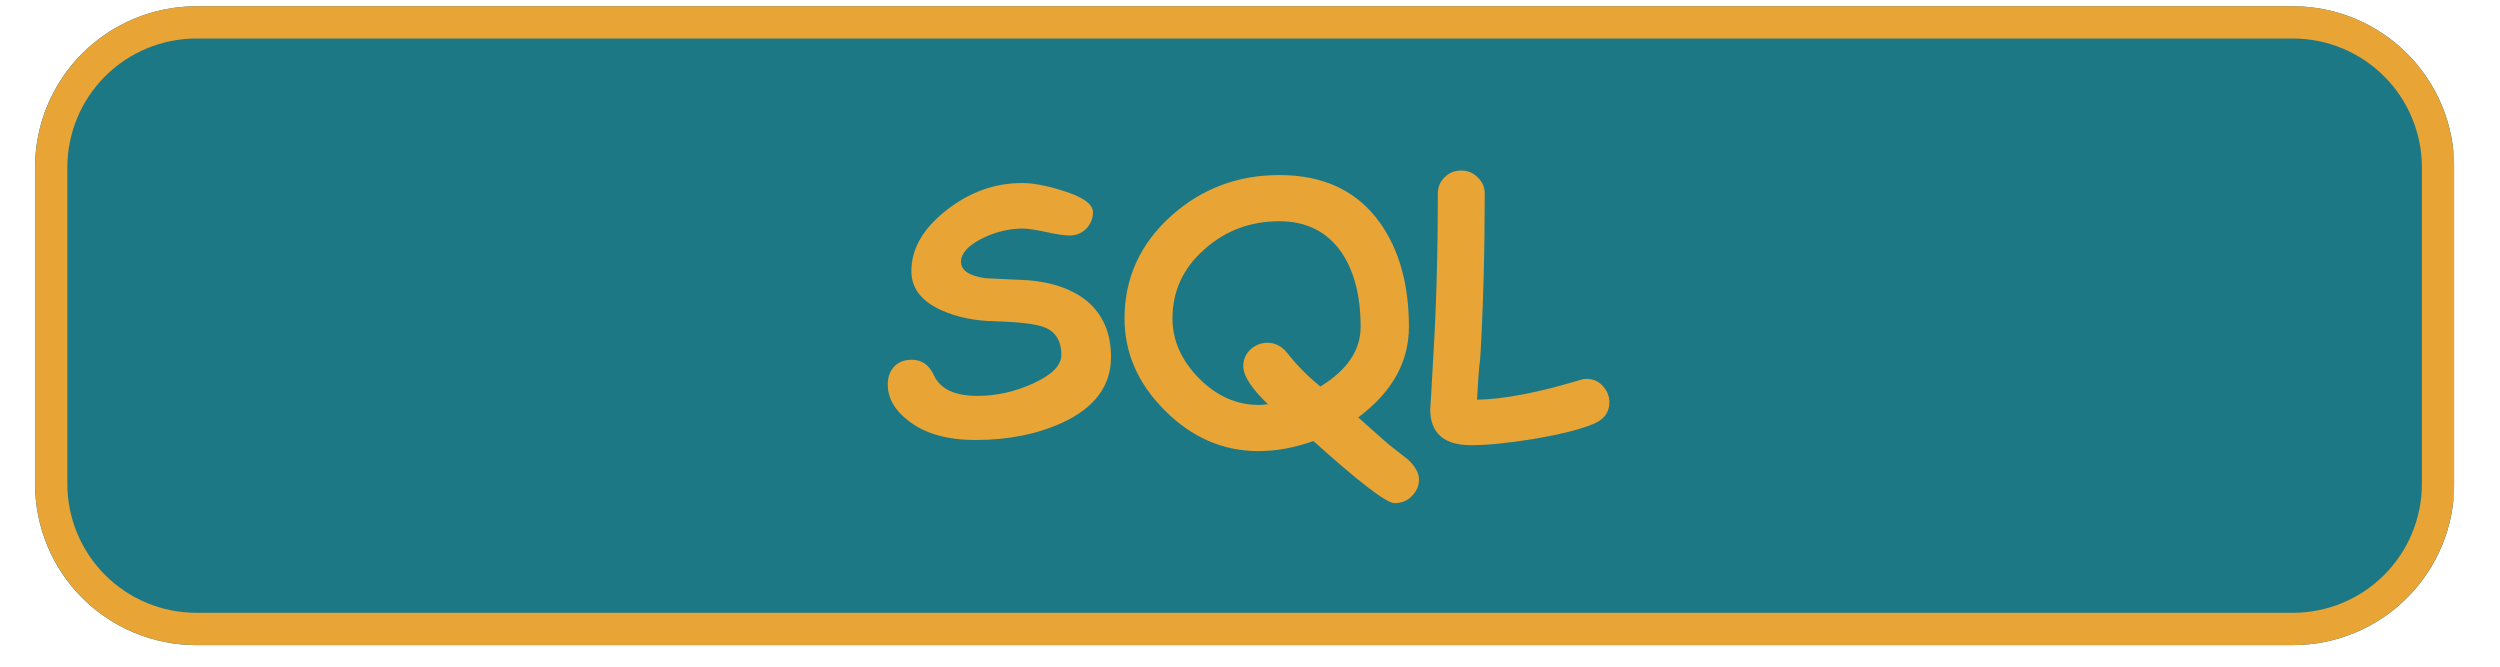
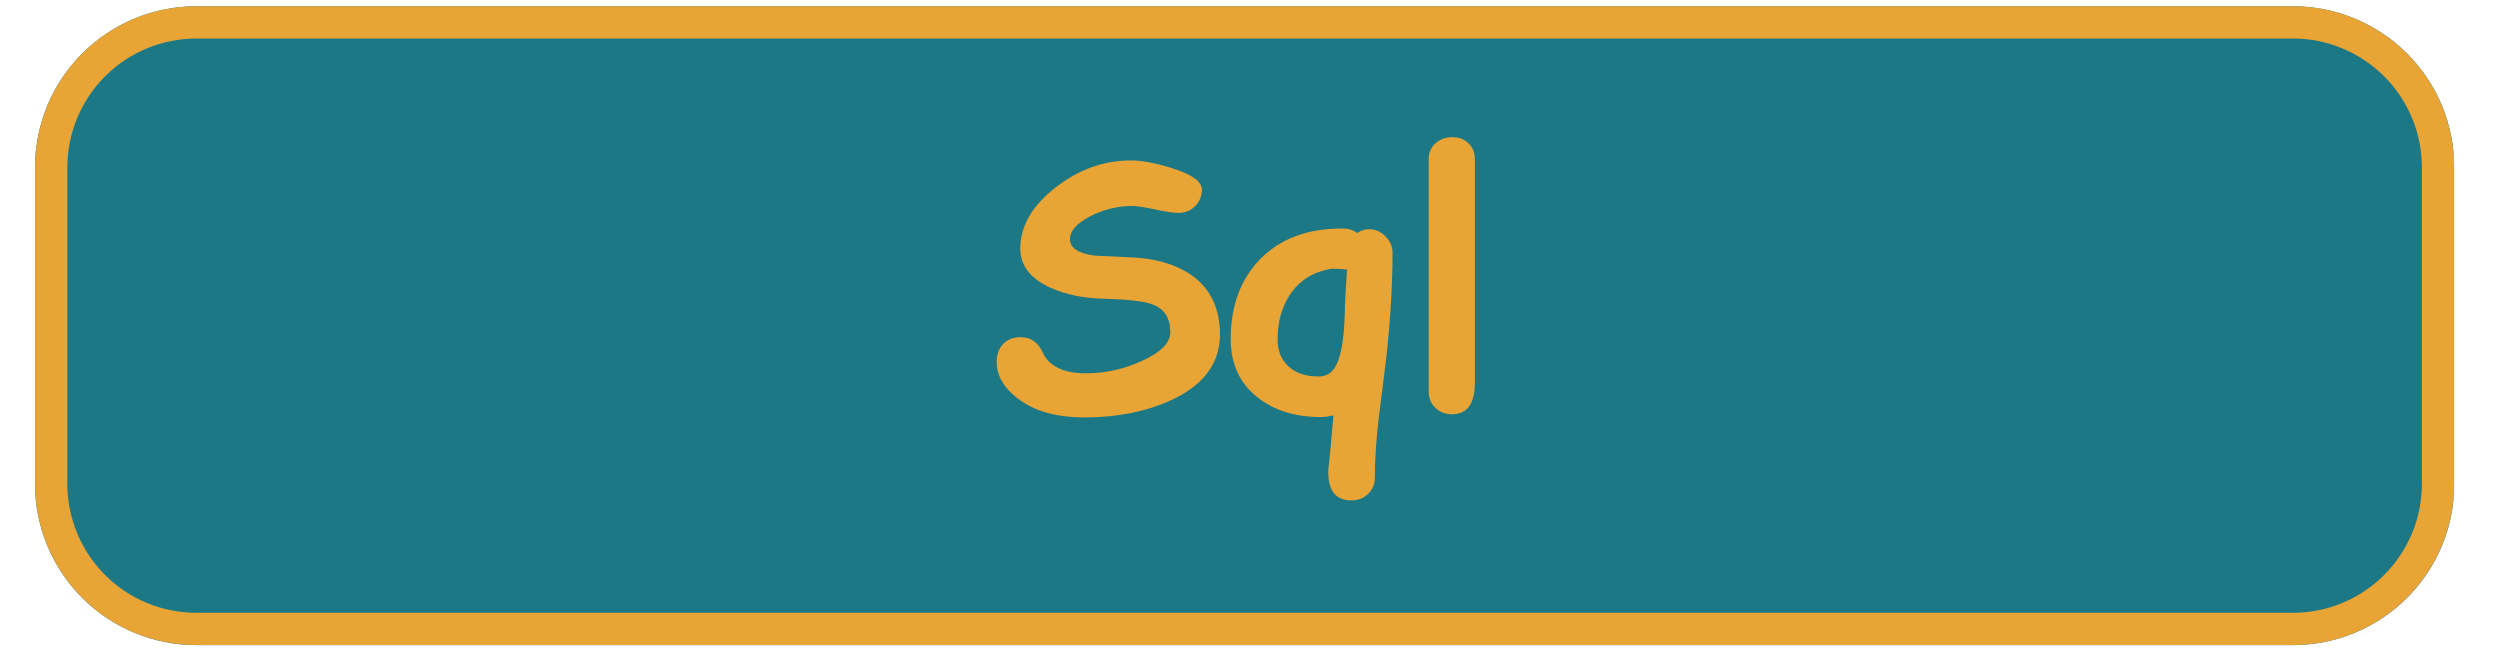
<svg xmlns="http://www.w3.org/2000/svg" width="150" zoomAndPan="magnify" viewBox="0 0 112.5 30" height="40" preserveAspectRatio="xMidYMid meet" version="1.0">
  <defs>
    <g />
-     <clipPath id="1e571e5dc6">
+     <clipPath id="b7ce8e2ef9">
      <path d="M 1.574 0.281 L 110.445 0.281 L 110.445 29.031 L 1.574 29.031 Z M 1.574 0.281 " clip-rule="nonzero" />
    </clipPath>
-     <clipPath id="1f2a7ebe07">
+     <clipPath id="38c6e73fee">
      <path d="M 8.832 0.281 L 103.184 0.281 C 105.109 0.281 106.957 1.047 108.316 2.406 C 109.68 3.766 110.445 5.613 110.445 7.539 L 110.445 21.773 C 110.445 23.699 109.68 25.547 108.316 26.906 C 106.957 28.266 105.109 29.031 103.184 29.031 L 8.832 29.031 C 6.906 29.031 5.059 28.266 3.699 26.906 C 2.336 25.547 1.574 23.699 1.574 21.773 L 1.574 7.539 C 1.574 5.613 2.336 3.766 3.699 2.406 C 5.059 1.047 6.906 0.281 8.832 0.281 Z M 8.832 0.281 " clip-rule="nonzero" />
    </clipPath>
-     <clipPath id="762735d742">
+     <clipPath id="5049611183">
      <path d="M 1.578 0.281 L 110.445 0.281 L 110.445 29.031 L 1.578 29.031 Z M 1.578 0.281 " clip-rule="nonzero" />
    </clipPath>
-     <clipPath id="ee5f3109db">
+     <clipPath id="05e02a1176">
      <path d="M 8.836 0.281 L 103.18 0.281 C 105.105 0.281 106.949 1.047 108.312 2.406 C 109.672 3.766 110.438 5.613 110.438 7.539 L 110.438 21.773 C 110.438 23.695 109.672 25.543 108.312 26.902 C 106.949 28.266 105.105 29.027 103.18 29.027 L 8.836 29.027 C 6.91 29.027 5.066 28.266 3.703 26.902 C 2.344 25.543 1.578 23.695 1.578 21.773 L 1.578 7.539 C 1.578 5.613 2.344 3.766 3.703 2.406 C 5.066 1.047 6.91 0.281 8.836 0.281 Z M 8.836 0.281 " clip-rule="nonzero" />
    </clipPath>
  </defs>
-   <g clip-path="url(#1e571e5dc6)">
-     <g clip-path="url(#1f2a7ebe07)">
+   <g clip-path="url(#b7ce8e2ef9)">
+     <g clip-path="url(#38c6e73fee)">
      <path fill="#1d7886" d="M 1.574 0.281 L 110.402 0.281 L 110.402 29.031 L 1.574 29.031 Z M 1.574 0.281 " fill-opacity="1" fill-rule="nonzero" />
    </g>
  </g>
-   <g clip-path="url(#762735d742)">
-     <g clip-path="url(#ee5f3109db)">
+   <g clip-path="url(#5049611183)">
+     <g clip-path="url(#05e02a1176)">
      <path stroke-linecap="butt" transform="matrix(0.725806, 0, 0, 0.725806, 1.578403, 0.280445)" fill="none" stroke-linejoin="miter" d="M 9.999 0.001 L 139.984 0.001 C 142.637 0.001 145.178 1.056 147.056 2.929 C 148.929 4.802 149.984 7.347 149.984 10.001 L 149.984 29.613 C 149.984 32.26 148.929 34.806 147.056 36.679 C 145.178 38.557 142.637 39.607 139.984 39.607 L 9.999 39.607 C 7.346 39.607 4.806 38.557 2.927 36.679 C 1.054 34.806 -0 32.26 -0 29.613 L -0 10.001 C -0 7.347 1.054 4.802 2.927 2.929 C 4.806 1.056 7.346 0.001 9.999 0.001 Z M 9.999 0.001 " stroke="#e9a436" stroke-width="4" stroke-opacity="1" stroke-miterlimit="4" />
    </g>
  </g>
  <g fill="#e9a436" fill-opacity="1">
-     <g transform="translate(39.58993, 19.33064)">
+     <g transform="translate(44.49236, 18.31452)">
      <g>
        <path d="M 4.312 0.469 C 3.031 0.469 2.023 0.18 1.297 -0.391 C 0.672 -0.867 0.359 -1.414 0.359 -2.031 C 0.359 -2.352 0.453 -2.617 0.641 -2.828 C 0.836 -3.035 1.102 -3.141 1.438 -3.141 C 1.895 -3.141 2.227 -2.906 2.438 -2.438 C 2.727 -1.82 3.379 -1.516 4.391 -1.516 C 5.254 -1.516 6.094 -1.703 6.906 -2.078 C 7.75 -2.461 8.172 -2.891 8.172 -3.359 C 8.172 -3.992 7.91 -4.41 7.391 -4.609 C 7.016 -4.754 6.266 -4.844 5.141 -4.875 C 4.266 -4.895 3.484 -5.055 2.797 -5.359 C 1.867 -5.773 1.41 -6.375 1.422 -7.156 C 1.43 -8.145 1.953 -9.047 2.984 -9.859 C 4.023 -10.68 5.164 -11.094 6.406 -11.094 C 6.906 -11.094 7.516 -10.977 8.234 -10.75 C 9.141 -10.469 9.594 -10.145 9.594 -9.781 C 9.594 -9.52 9.504 -9.285 9.328 -9.078 C 9.117 -8.848 8.859 -8.734 8.547 -8.734 C 8.305 -8.734 7.953 -8.785 7.484 -8.891 C 7.016 -8.992 6.656 -9.047 6.406 -9.047 C 5.758 -9.035 5.145 -8.879 4.562 -8.578 C 3.957 -8.266 3.656 -7.922 3.656 -7.547 C 3.656 -7.359 3.742 -7.203 3.922 -7.078 C 4.109 -6.953 4.383 -6.863 4.75 -6.812 C 5.395 -6.781 6.039 -6.75 6.688 -6.719 C 7.801 -6.625 8.688 -6.305 9.344 -5.766 C 10.051 -5.16 10.406 -4.328 10.406 -3.266 C 10.406 -1.961 9.664 -0.973 8.188 -0.297 C 7.062 0.211 5.77 0.469 4.312 0.469 Z M 4.312 0.469 " />
      </g>
    </g>
  </g>
  <g fill="#e9a436" fill-opacity="1">
-     <g transform="translate(50.3232, 19.33064)">
+     <g transform="translate(55.22563, 18.31452)">
      <g>
-         <path d="M 12.438 3.312 C 12.07 3.312 10.852 2.379 8.781 0.516 C 7.938 0.816 7.113 0.969 6.312 0.969 C 4.707 0.969 3.297 0.352 2.078 -0.875 C 0.879 -2.082 0.281 -3.457 0.281 -5 C 0.281 -6.82 0.984 -8.363 2.391 -9.625 C 3.754 -10.844 5.375 -11.453 7.25 -11.453 C 9.25 -11.453 10.758 -10.734 11.781 -9.297 C 12.645 -8.078 13.078 -6.52 13.078 -4.625 C 13.078 -3.039 12.316 -1.68 10.797 -0.547 C 11.098 -0.273 11.555 0.129 12.172 0.672 L 13.031 1.344 C 13.363 1.656 13.531 1.957 13.531 2.25 C 13.531 2.531 13.426 2.773 13.219 2.984 C 13.008 3.203 12.75 3.312 12.438 3.312 Z M 7.25 -9.375 C 5.938 -9.375 4.812 -8.953 3.875 -8.109 C 2.914 -7.266 2.438 -6.227 2.438 -5 C 2.438 -4.02 2.832 -3.125 3.625 -2.312 C 4.426 -1.508 5.32 -1.109 6.312 -1.109 C 6.445 -1.109 6.586 -1.117 6.734 -1.141 C 5.992 -1.848 5.625 -2.422 5.625 -2.859 C 5.625 -3.16 5.738 -3.414 5.969 -3.625 C 6.188 -3.812 6.438 -3.906 6.719 -3.906 C 7.062 -3.906 7.359 -3.75 7.609 -3.438 C 8.047 -2.883 8.539 -2.383 9.094 -1.938 C 10.301 -2.676 10.906 -3.57 10.906 -4.625 C 10.906 -6.008 10.617 -7.125 10.047 -7.969 C 9.398 -8.906 8.469 -9.375 7.25 -9.375 Z M 7.25 -9.375 " />
+         <path d="M 7.172 -2.344 C 7.055 -1.414 6.941 -0.492 6.828 0.422 C 6.703 1.441 6.641 2.363 6.641 3.188 C 6.641 3.477 6.539 3.719 6.344 3.906 C 6.145 4.102 5.895 4.203 5.594 4.203 C 4.895 4.203 4.547 3.781 4.547 2.938 C 4.547 2.812 4.555 2.688 4.578 2.562 C 4.617 2.195 4.688 1.469 4.781 0.375 C 4.57 0.426 4.383 0.453 4.219 0.453 C 3.051 0.453 2.098 0.156 1.359 -0.438 C 0.555 -1.07 0.156 -1.945 0.156 -3.062 C 0.156 -4.539 0.594 -5.734 1.469 -6.641 C 2.383 -7.578 3.625 -8.039 5.188 -8.031 C 5.457 -8.031 5.676 -7.961 5.844 -7.828 C 6.02 -7.941 6.195 -8 6.375 -8 C 6.664 -8 6.914 -7.891 7.125 -7.672 C 7.332 -7.461 7.438 -7.223 7.438 -6.953 C 7.438 -5.523 7.348 -3.988 7.172 -2.344 Z M 5.156 -6.203 C 4.895 -6.223 4.738 -6.227 4.688 -6.219 C 3.852 -6.082 3.223 -5.68 2.797 -5.016 C 2.441 -4.461 2.266 -3.805 2.266 -3.047 C 2.266 -2.555 2.414 -2.16 2.719 -1.859 C 3.062 -1.523 3.539 -1.363 4.156 -1.375 C 4.508 -1.383 4.77 -1.578 4.938 -1.953 C 5.164 -2.441 5.285 -3.316 5.297 -4.578 C 5.297 -4.66 5.328 -5.195 5.391 -6.188 C 5.328 -6.188 5.25 -6.191 5.156 -6.203 Z M 5.156 -6.203 " />
      </g>
    </g>
  </g>
  <g fill="#e9a436" fill-opacity="1">
-     <g transform="translate(63.89096, 19.33064)">
+     <g transform="translate(63.27558, 18.31452)">
      <g>
-         <path d="M 7.875 -0.281 C 7.281 -0.02 6.363 0.211 5.125 0.422 C 3.977 0.609 3.039 0.703 2.312 0.703 C 1.082 0.703 0.469 0.16 0.469 -0.922 C 0.469 -0.836 0.516 -1.633 0.609 -3.312 C 0.742 -5.5 0.812 -7.938 0.812 -10.625 C 0.812 -10.906 0.91 -11.145 1.109 -11.344 C 1.305 -11.551 1.555 -11.656 1.859 -11.656 C 2.16 -11.656 2.41 -11.551 2.609 -11.344 C 2.816 -11.145 2.922 -10.906 2.922 -10.625 C 2.922 -7.938 2.852 -5.461 2.719 -3.203 C 2.664 -2.797 2.617 -2.176 2.578 -1.344 C 3.766 -1.363 5.297 -1.656 7.172 -2.219 C 7.285 -2.258 7.395 -2.281 7.5 -2.281 C 7.82 -2.281 8.078 -2.16 8.266 -1.922 C 8.441 -1.723 8.531 -1.492 8.531 -1.234 C 8.531 -0.797 8.312 -0.477 7.875 -0.281 Z M 7.875 -0.281 " />
+         <path d="M 3.094 -1.109 C 3.094 -0.148 2.75 0.328 2.062 0.328 C 1.758 0.328 1.508 0.227 1.312 0.031 C 1.113 -0.156 1.016 -0.398 1.016 -0.703 L 1.016 -11.156 C 1.016 -11.445 1.117 -11.688 1.328 -11.875 C 1.535 -12.051 1.785 -12.141 2.078 -12.141 C 2.379 -12.141 2.625 -12.047 2.812 -11.859 C 3 -11.68 3.094 -11.445 3.094 -11.156 Z M 3.094 -1.109 " />
      </g>
    </g>
  </g>
</svg>
